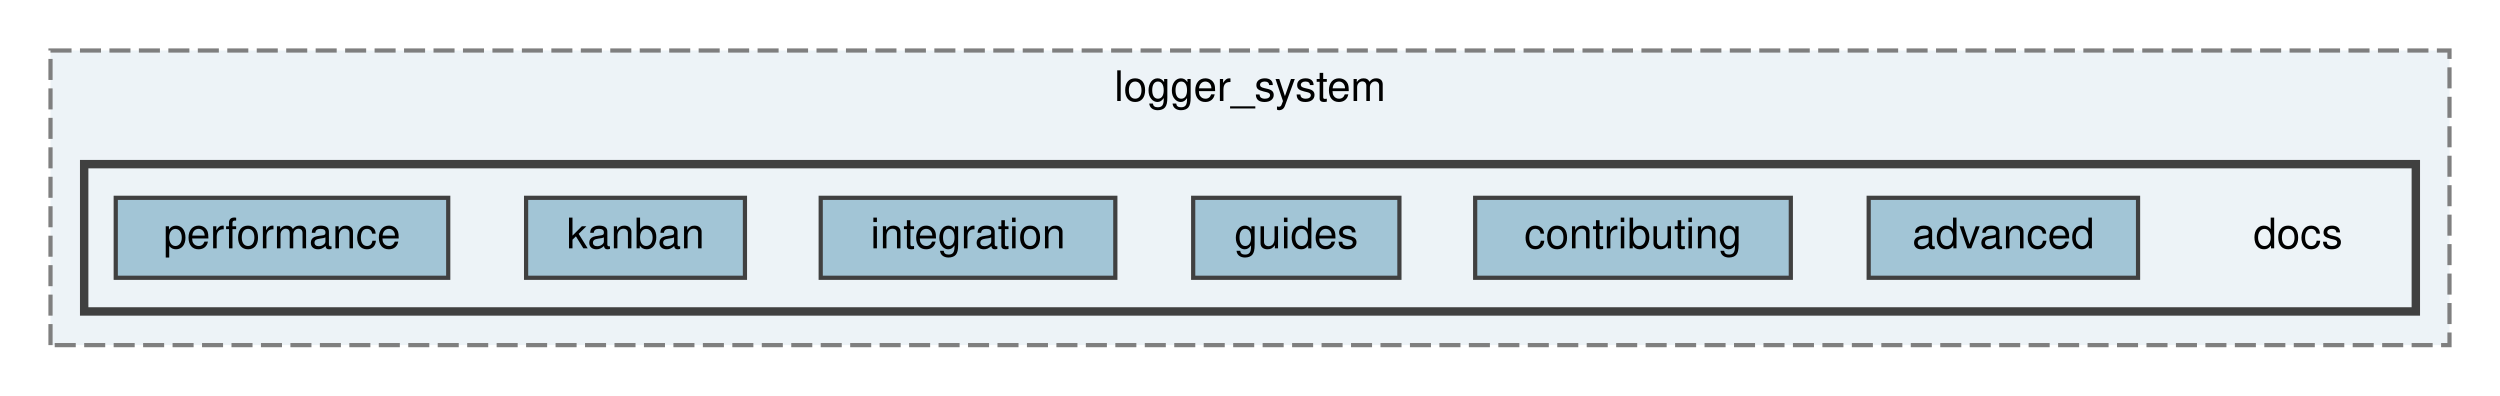
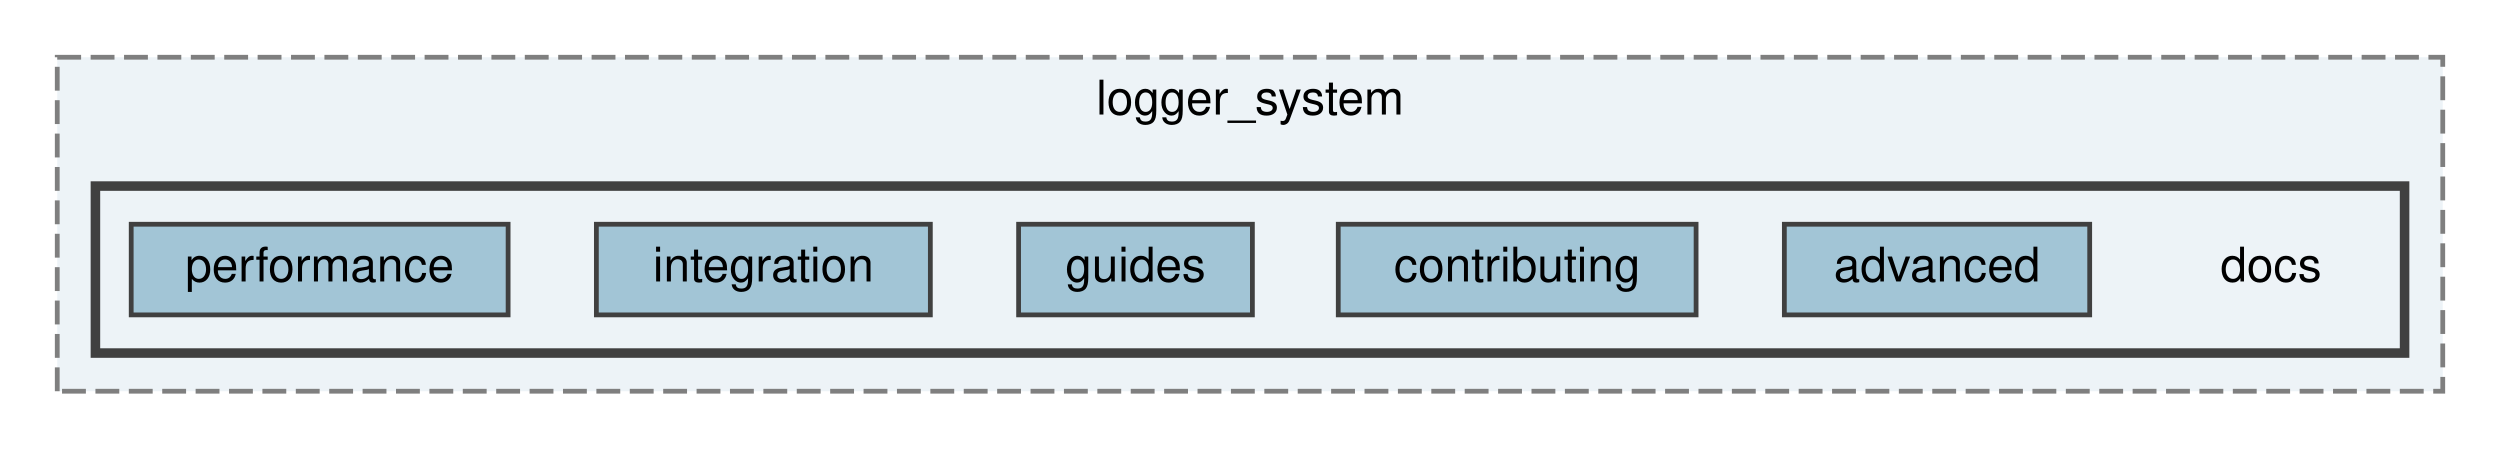
- <svg xmlns="http://www.w3.org/2000/svg" xmlns:xlink="http://www.w3.org/1999/xlink" width="594pt" height="94pt" viewBox="0.00 0.00 594.00 94.00">
+ <svg xmlns="http://www.w3.org/2000/svg" xmlns:xlink="http://www.w3.org/1999/xlink" width="524pt" height="94pt" viewBox="0.00 0.00 524.00 94.00">
  <g id="graph0" class="graph" transform="scale(1 1) rotate(0) translate(4 90)">
    <g id="clust1" class="cluster">
      <g id="a_clust1">
        <a xlink:href="dir_bfbc53a2a97de514a7a317425db7763c.html" target="_top" xlink:title="logger_system">
-           <polygon fill="#edf3f7" stroke="#7f7f7f" stroke-dasharray="5,2" points="8,-8 8,-78 578,-78 578,-8 8,-8" />
-           <text text-anchor="middle" x="293" y="-66" font-family="Helvetica,sans-Serif" font-size="10.00">logger_system</text>
+           <polygon fill="#edf3f7" stroke="#7f7f7f" stroke-dasharray="5,2" points="8,-8 8,-78 508,-78 508,-8 8,-8" />
+           <text text-anchor="middle" x="258" y="-66" font-family="Helvetica,sans-Serif" font-size="10.00">logger_system</text>
        </a>
      </g>
    </g>
    <g id="clust2" class="cluster">
      <g id="a_clust2">
        <a xlink:href="dir_69136ee5c533a3290f39460d9510240a.html" target="_top">
-           <polygon fill="#edf3f7" stroke="#404040" stroke-width="2" points="16,-16 16,-51 570,-51 570,-16 16,-16" />
+           <polygon fill="#edf3f7" stroke="#404040" stroke-width="2" points="16,-16 16,-51 500,-51 500,-16 16,-16" />
        </a>
      </g>
    </g>
    <g id="node1" class="node">
-       <text text-anchor="middle" x="542" y="-31" font-family="Helvetica,sans-Serif" font-size="10.00">docs</text>
+       <text text-anchor="middle" x="472" y="-31" font-family="Helvetica,sans-Serif" font-size="10.00">docs</text>
    </g>
    <g id="node2" class="node">
      <g id="a_node2">
        <a xlink:href="dir_e0ed5381a42d54abfd31a0c52f562251.html" target="_top" xlink:title="advanced">
-           <polygon fill="#a2c5d6" stroke="#404040" points="504,-43 440,-43 440,-24 504,-24 504,-43" />
-           <text text-anchor="middle" x="472" y="-31" font-family="Helvetica,sans-Serif" font-size="10.00">advanced</text>
+           <polygon fill="#a2c5d6" stroke="#404040" points="434,-43 370,-43 370,-24 434,-24 434,-43" />
+           <text text-anchor="middle" x="402" y="-31" font-family="Helvetica,sans-Serif" font-size="10.00">advanced</text>
        </a>
      </g>
    </g>
    <g id="node3" class="node">
      <g id="a_node3">
        <a xlink:href="dir_c89e3a7e3634eea624f1668f99fa2624.html" target="_top" xlink:title="contributing">
-           <polygon fill="#a2c5d6" stroke="#404040" points="421.5,-43 346.5,-43 346.5,-24 421.5,-24 421.5,-43" />
-           <text text-anchor="middle" x="384" y="-31" font-family="Helvetica,sans-Serif" font-size="10.00">contributing</text>
+           <polygon fill="#a2c5d6" stroke="#404040" points="351.5,-43 276.5,-43 276.5,-24 351.5,-24 351.5,-43" />
+           <text text-anchor="middle" x="314" y="-31" font-family="Helvetica,sans-Serif" font-size="10.00">contributing</text>
        </a>
      </g>
    </g>
    <g id="node4" class="node">
      <g id="a_node4">
        <a xlink:href="dir_6bb47ce3210c152c630cec5010113b89.html" target="_top" xlink:title="guides">
-           <polygon fill="#a2c5d6" stroke="#404040" points="328.5,-43 279.5,-43 279.5,-24 328.5,-24 328.5,-43" />
-           <text text-anchor="middle" x="304" y="-31" font-family="Helvetica,sans-Serif" font-size="10.00">guides</text>
+           <polygon fill="#a2c5d6" stroke="#404040" points="258.5,-43 209.5,-43 209.5,-24 258.5,-24 258.5,-43" />
+           <text text-anchor="middle" x="234" y="-31" font-family="Helvetica,sans-Serif" font-size="10.00">guides</text>
        </a>
      </g>
    </g>
    <g id="node5" class="node">
      <g id="a_node5">
        <a xlink:href="dir_f61338618c81e31309ff037b538ecaa2.html" target="_top" xlink:title="integration">
-           <polygon fill="#a2c5d6" stroke="#404040" points="261,-43 191,-43 191,-24 261,-24 261,-43" />
-           <text text-anchor="middle" x="226" y="-31" font-family="Helvetica,sans-Serif" font-size="10.00">integration</text>
+           <polygon fill="#a2c5d6" stroke="#404040" points="191,-43 121,-43 121,-24 191,-24 191,-43" />
+           <text text-anchor="middle" x="156" y="-31" font-family="Helvetica,sans-Serif" font-size="10.00">integration</text>
        </a>
      </g>
    </g>
    <g id="node6" class="node">
      <g id="a_node6">
-         <a xlink:href="dir_74b105f3c87a62dce7cc93a0317f3817.html" target="_top" xlink:title="kanban">
-           <polygon fill="#a2c5d6" stroke="#404040" points="173,-43 121,-43 121,-24 173,-24 173,-43" />
-           <text text-anchor="middle" x="147" y="-31" font-family="Helvetica,sans-Serif" font-size="10.00">kanban</text>
-         </a>
-       </g>
-     </g>
-     <g id="node7" class="node">
-       <g id="a_node7">
        <a xlink:href="dir_e0e43e0d71324f73fca4d0a72bf0bfa7.html" target="_top" xlink:title="performance">
          <polygon fill="#a2c5d6" stroke="#404040" points="102.5,-43 23.5,-43 23.5,-24 102.5,-24 102.5,-43" />
          <text text-anchor="middle" x="63" y="-31" font-family="Helvetica,sans-Serif" font-size="10.00">performance</text>
        </a>
      </g>
    </g>
  </g>
</svg>
